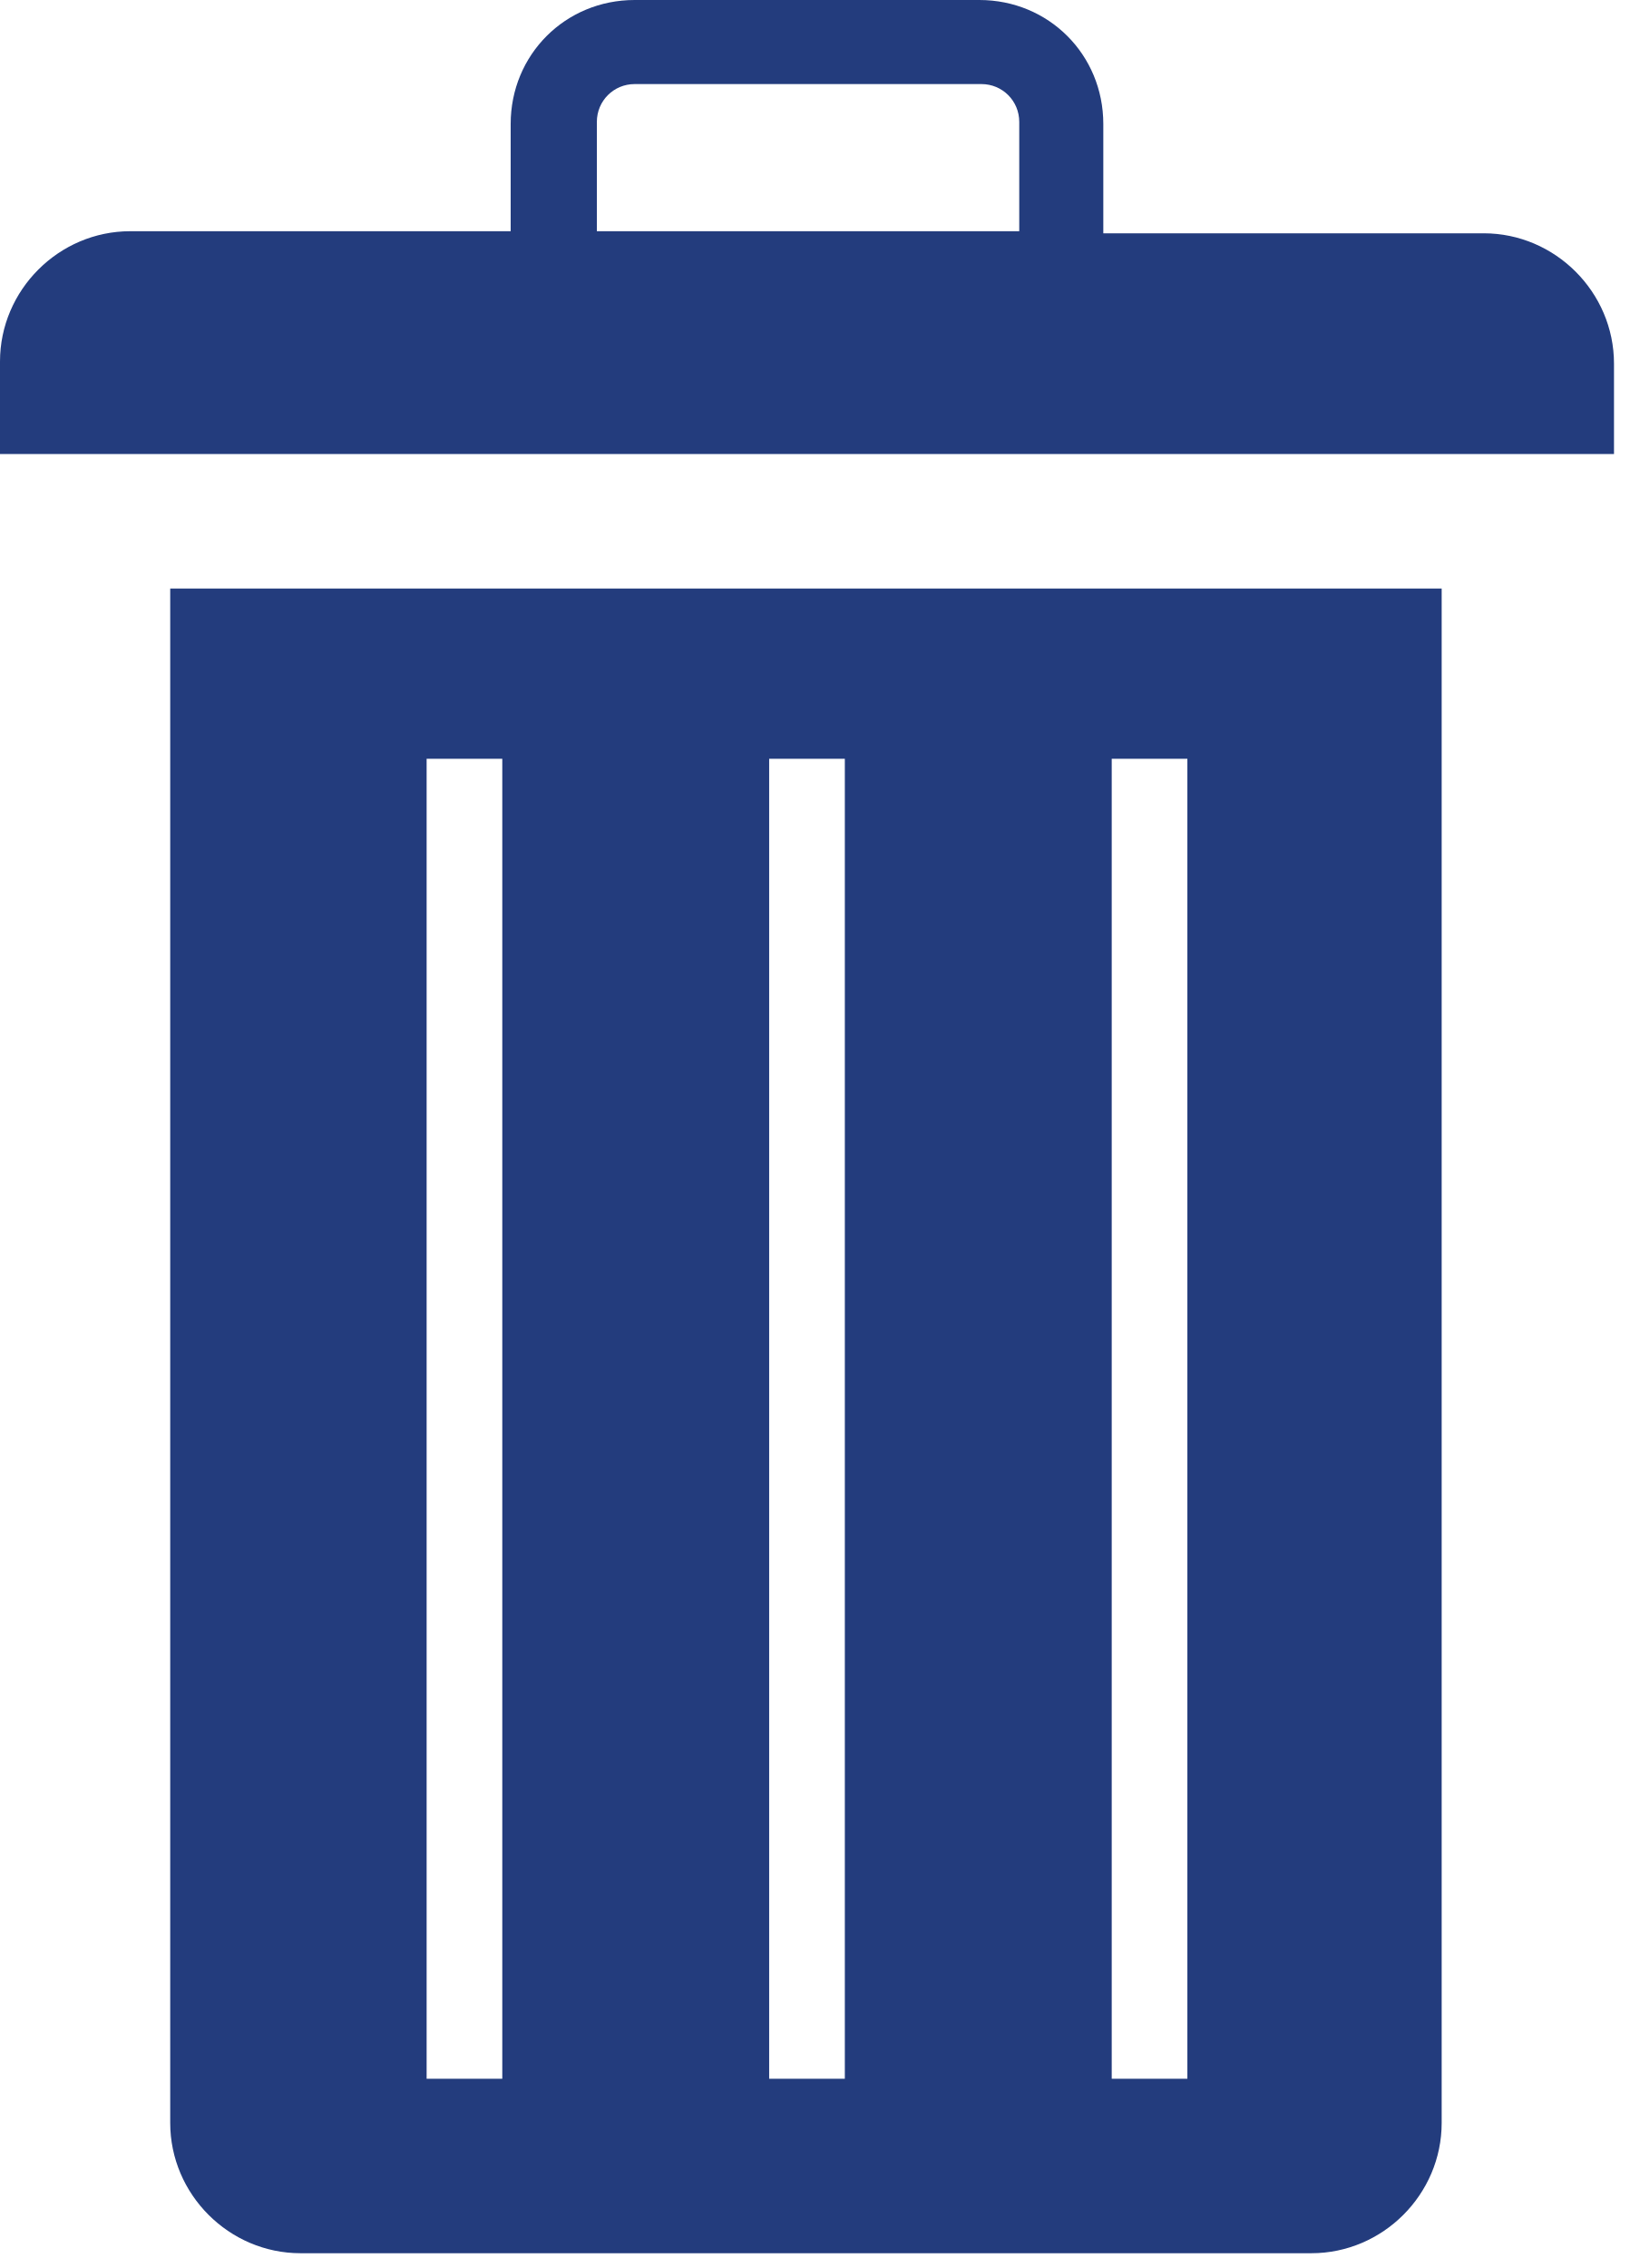
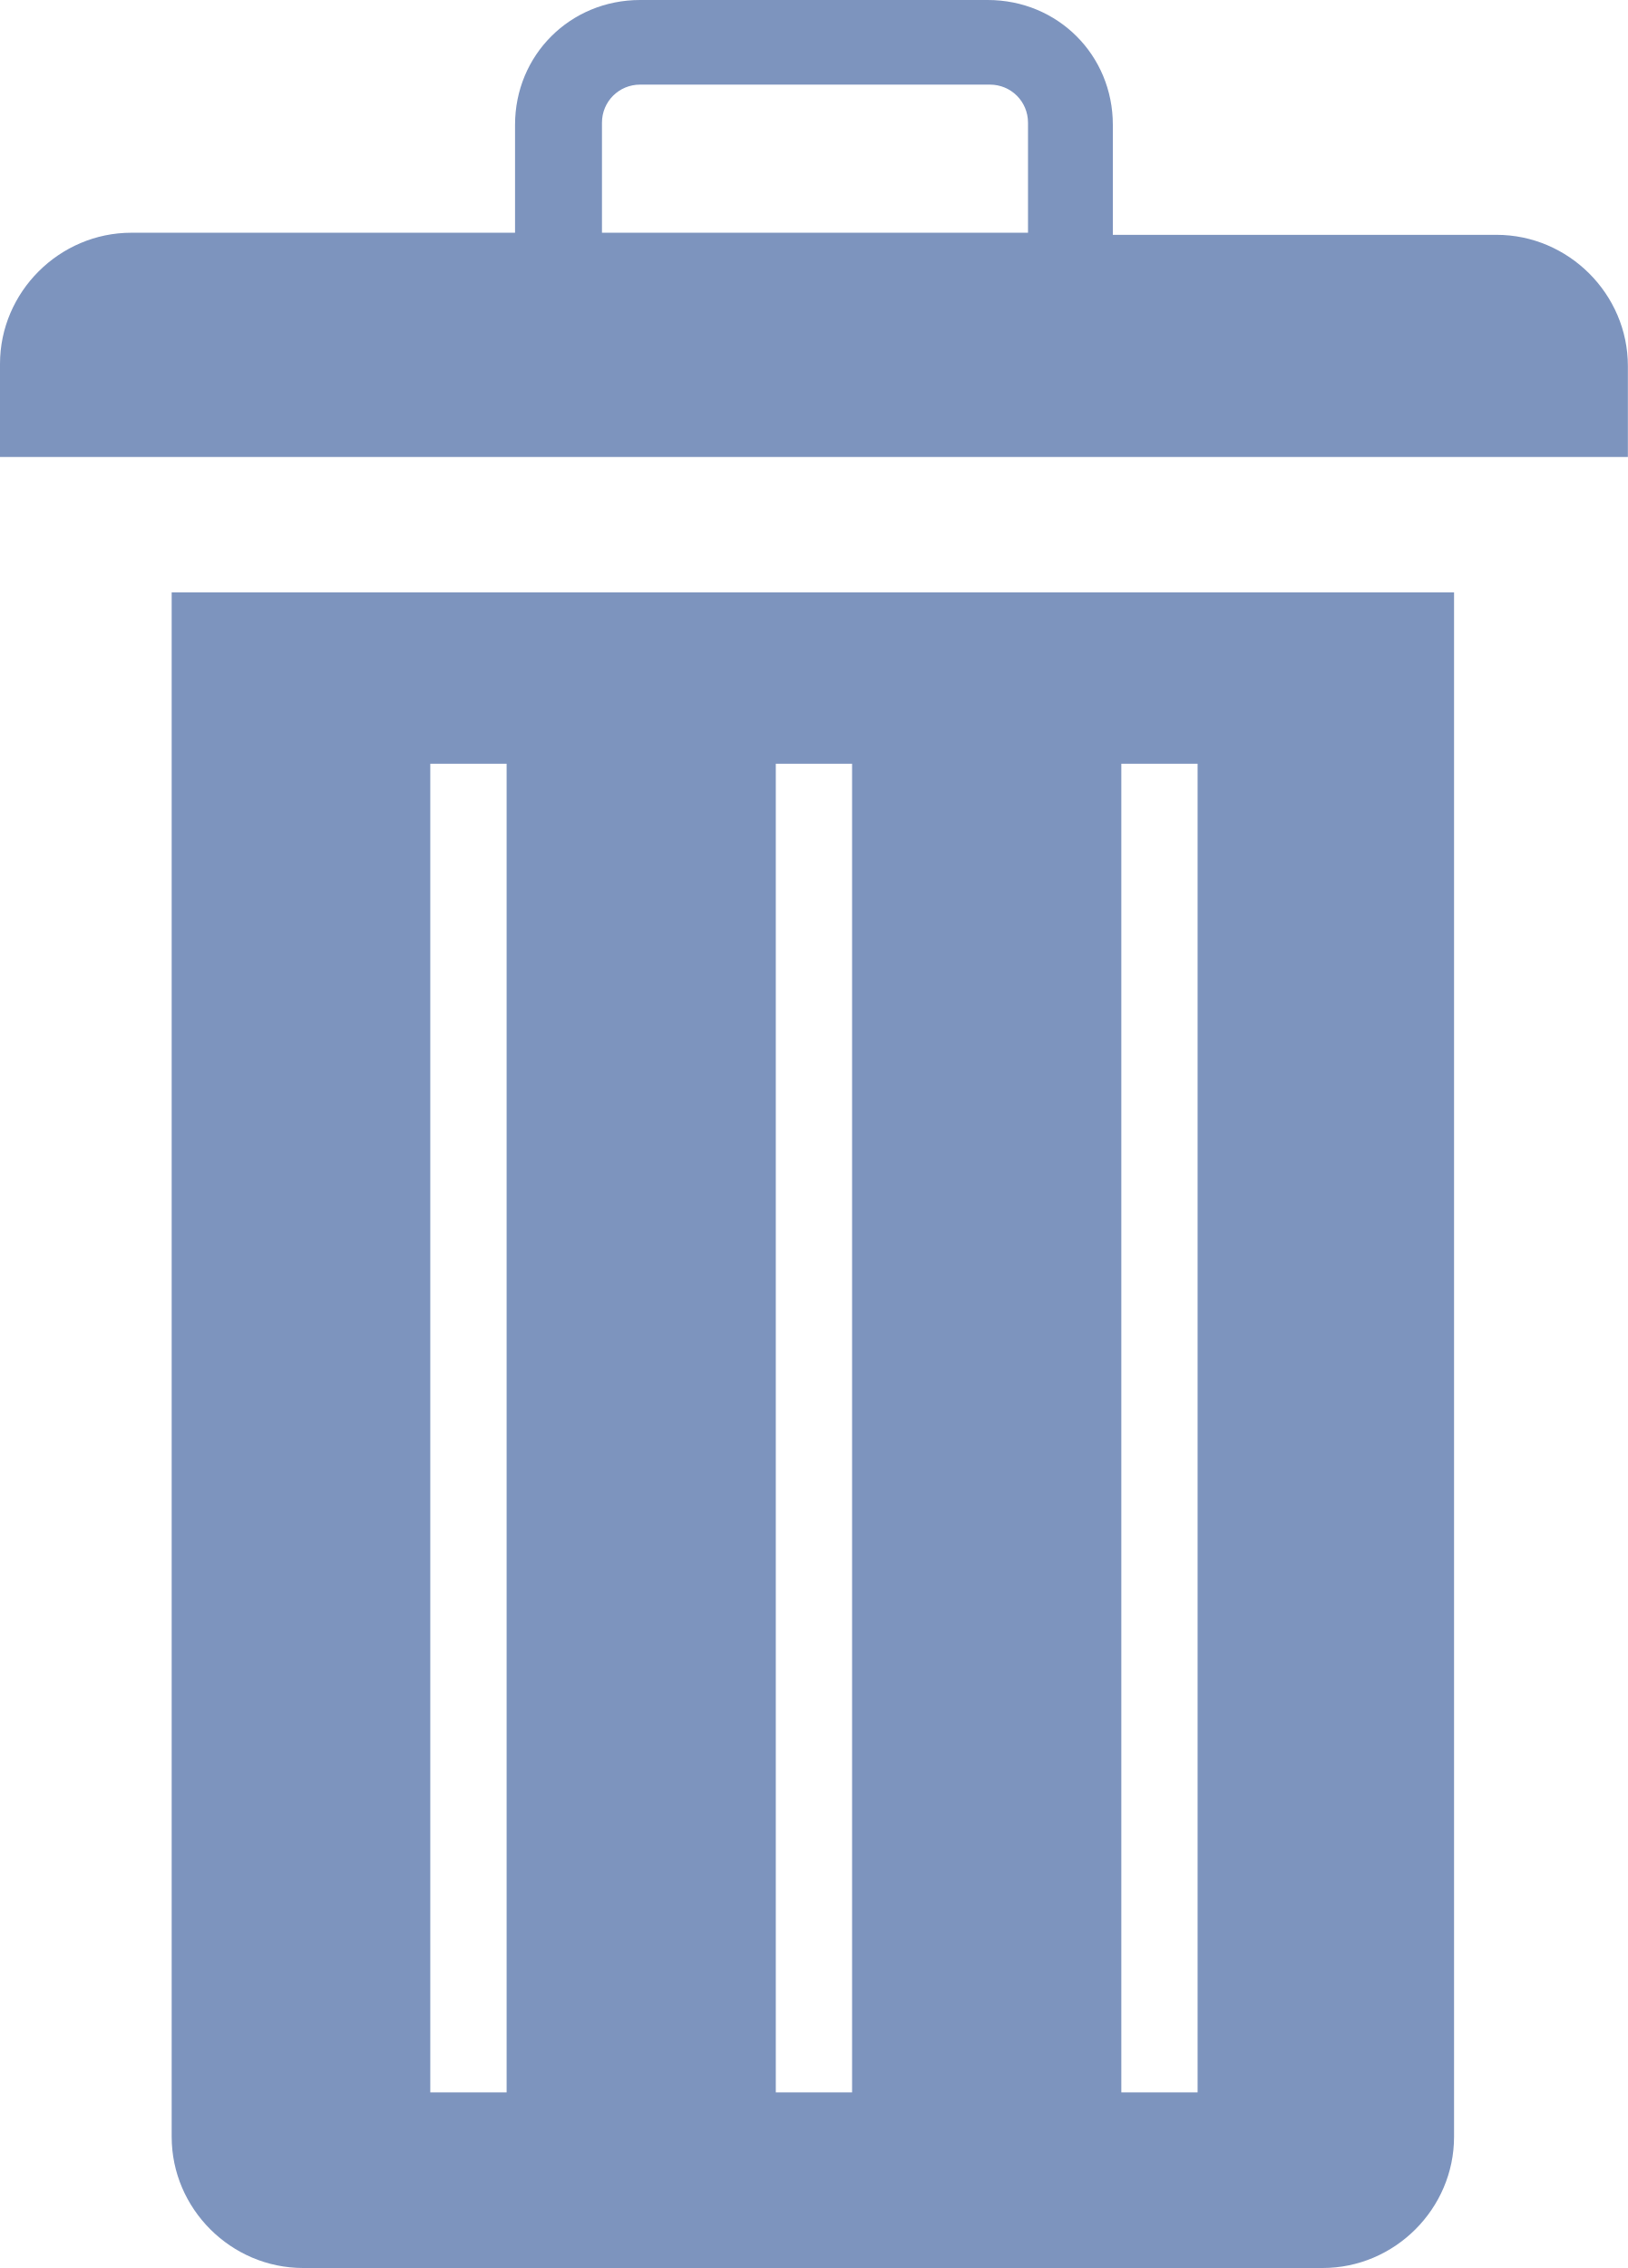
- <svg xmlns="http://www.w3.org/2000/svg" width="92" height="128" viewBox="0 0 92 128" fill="none">
-   <path d="M81.376 119.812C81.376 123.845 78.055 127.166 74.022 127.166H16.963C12.93 127.166 9.608 123.845 9.608 119.812V33.215H81.376V119.812ZM24.081 117.32H28.352V42.824H24.081V117.32ZM43.416 117.32H47.687V42.824H43.416V117.32ZM62.752 117.32H67.022V42.824H62.752V117.32ZM55.279 0C59.194 0 62.277 3.085 62.277 6.999V13.167H83.749C87.782 13.167 91.103 16.489 91.103 20.523V25.623H0V20.403C0 16.37 3.321 13.049 7.354 13.049H28.825V6.999C28.825 3.084 31.91 0 35.824 0H55.279ZM35.824 4.745C34.638 4.745 33.69 5.694 33.69 6.88V13.049H57.532V6.88C57.532 5.694 56.584 4.745 55.398 4.745H35.824Z" fill="#233C7D" />
+ <svg xmlns="http://www.w3.org/2000/svg" width="28" height="39" viewBox="0 0 28 39" fill="none">
+   <path d="M25.01 10.187V36.744C25.01 37.981 23.99 39 22.75 39H5.214C3.974 39 2.953 37.981 2.953 36.744V10.187H25.01ZM19.287 13.133V35.98H20.599V13.133H19.287ZM13.344 13.133V35.98H14.656V13.133H13.344ZM7.401 13.133V35.98H8.714V13.133H7.401ZM8.859 4.038V2.146C8.859 0.946 9.807 0 11.01 0H16.99C18.193 0 19.141 0.946 19.141 2.146V4.038H25.74C26.979 4.038 28 5.057 28 6.294V7.858H0V6.257C0 5.021 1.021 4.002 2.26 4.002H8.859V4.038ZM11.01 1.455C10.646 1.455 10.354 1.746 10.354 2.11V4.002H17.682V2.11C17.682 1.746 17.391 1.455 17.026 1.455H11.01Z" fill="#7D94BE" />
</svg>
